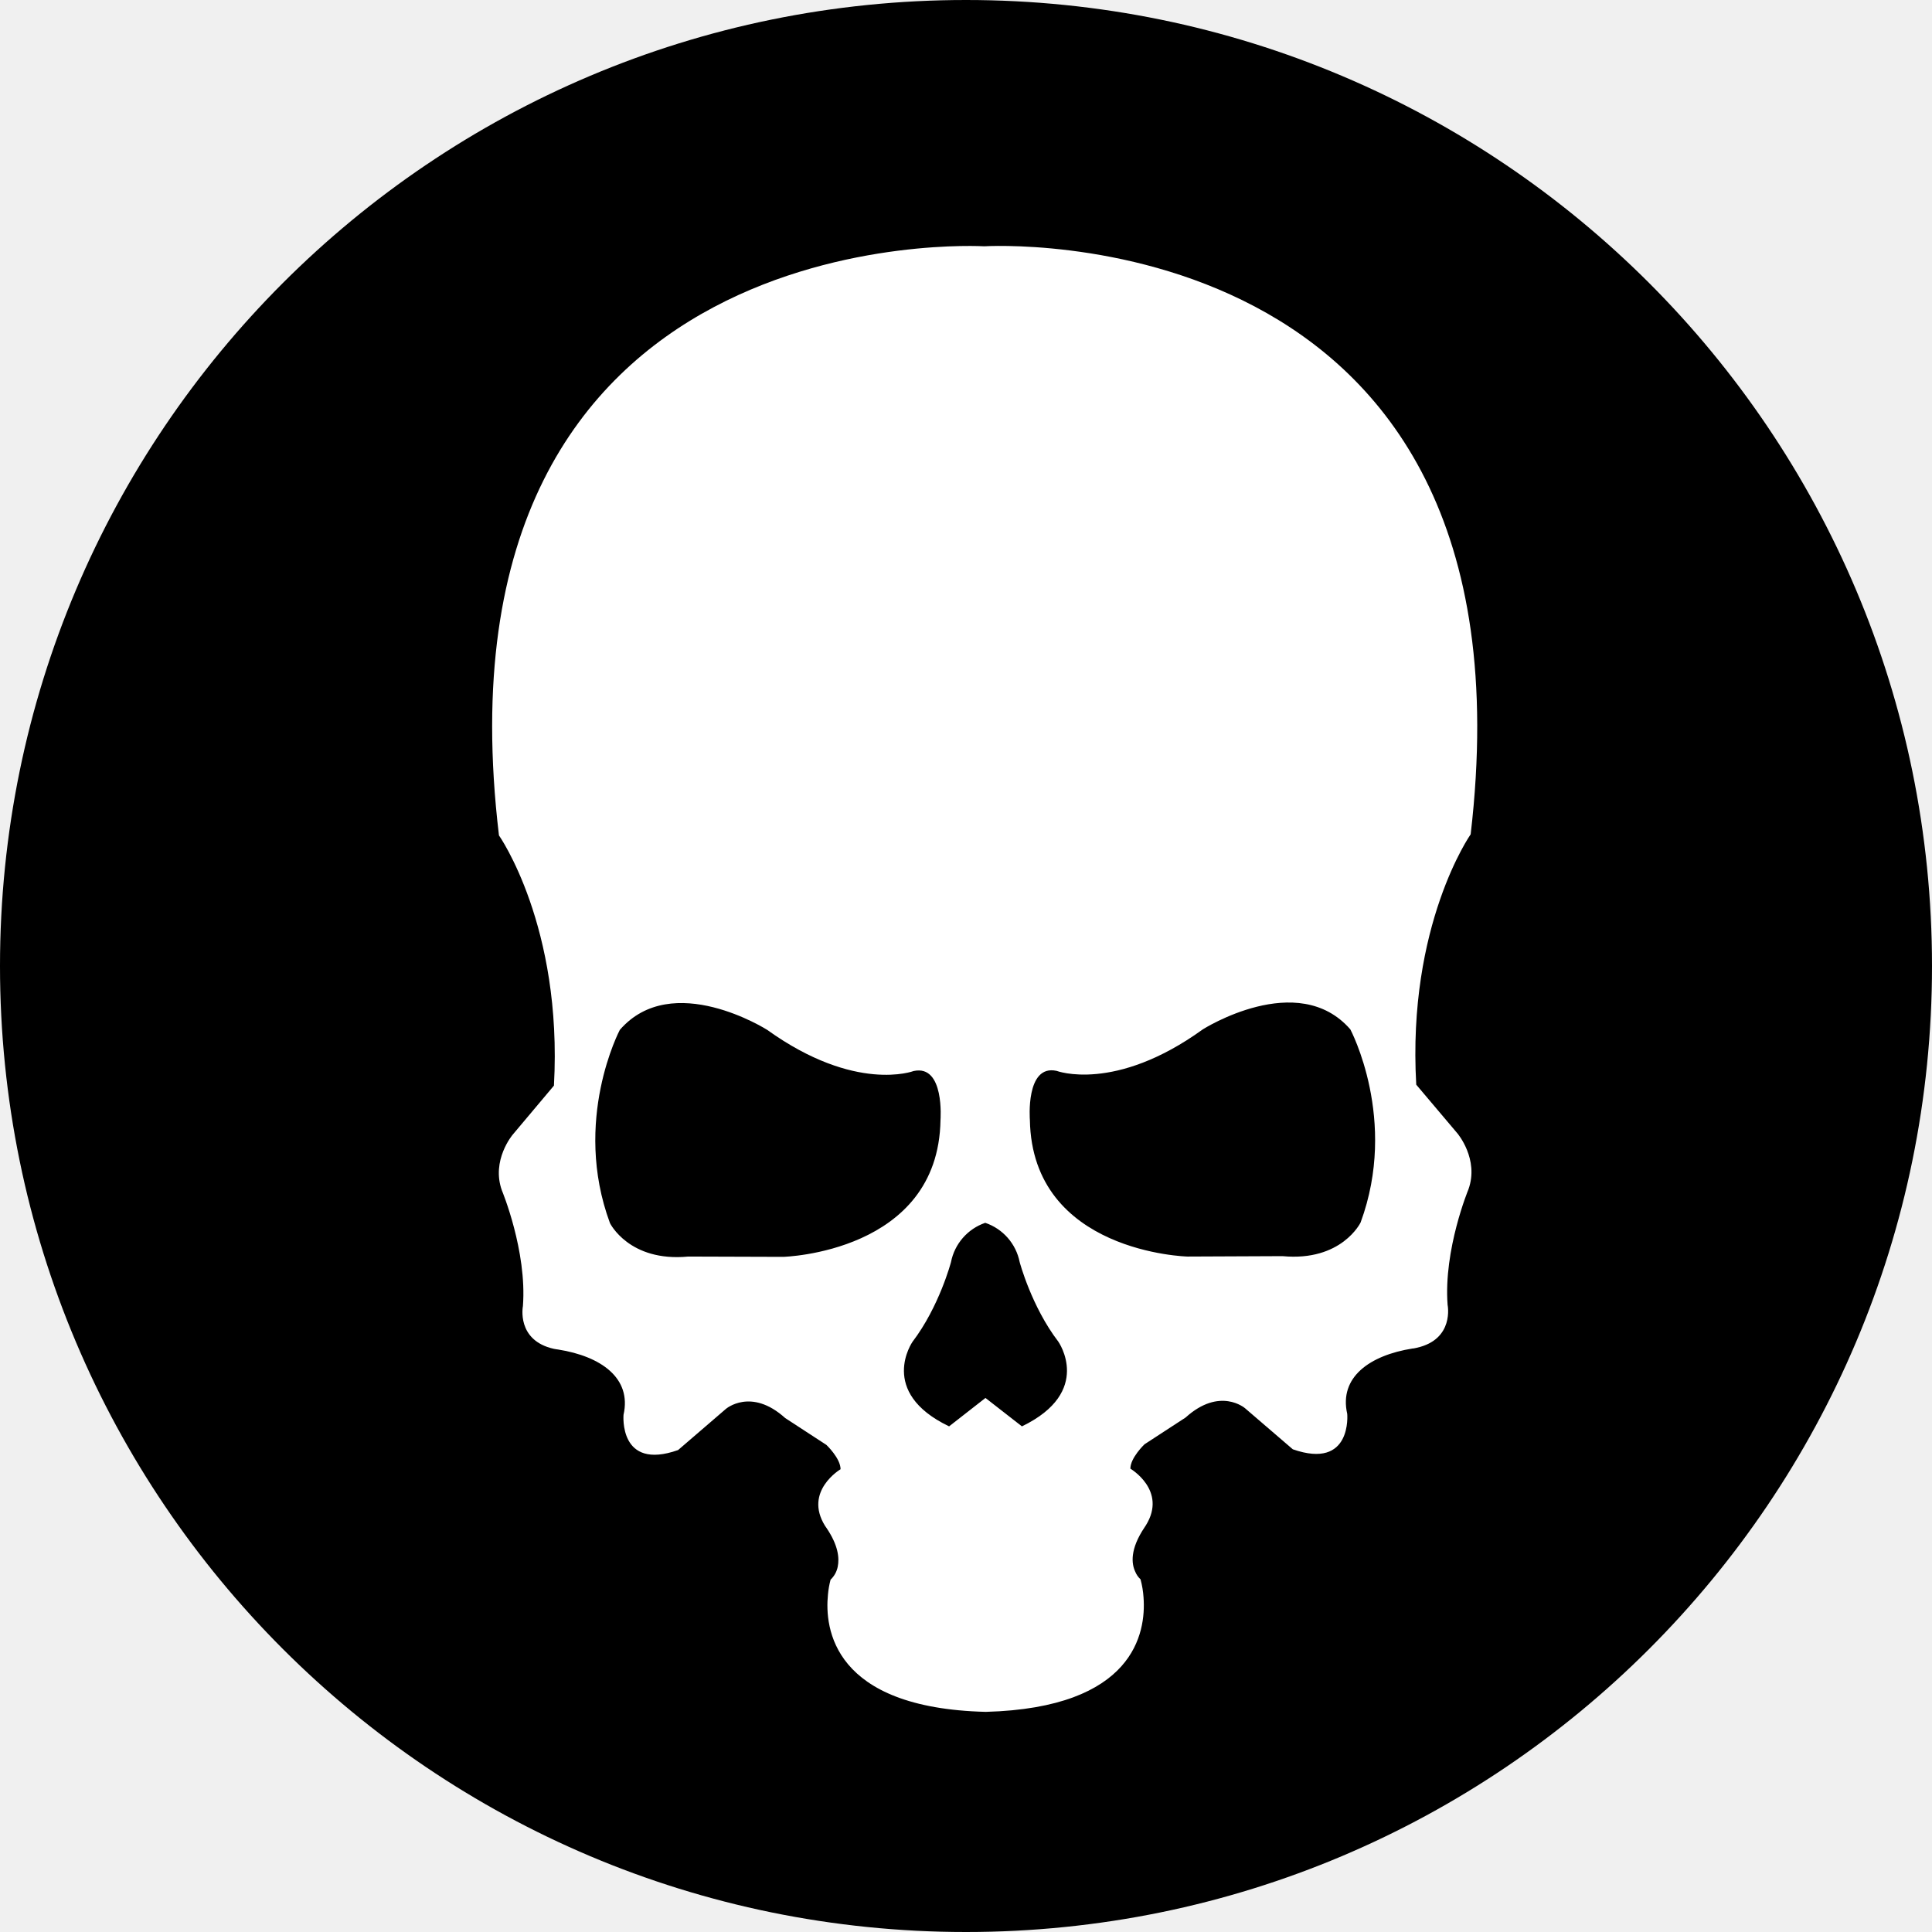
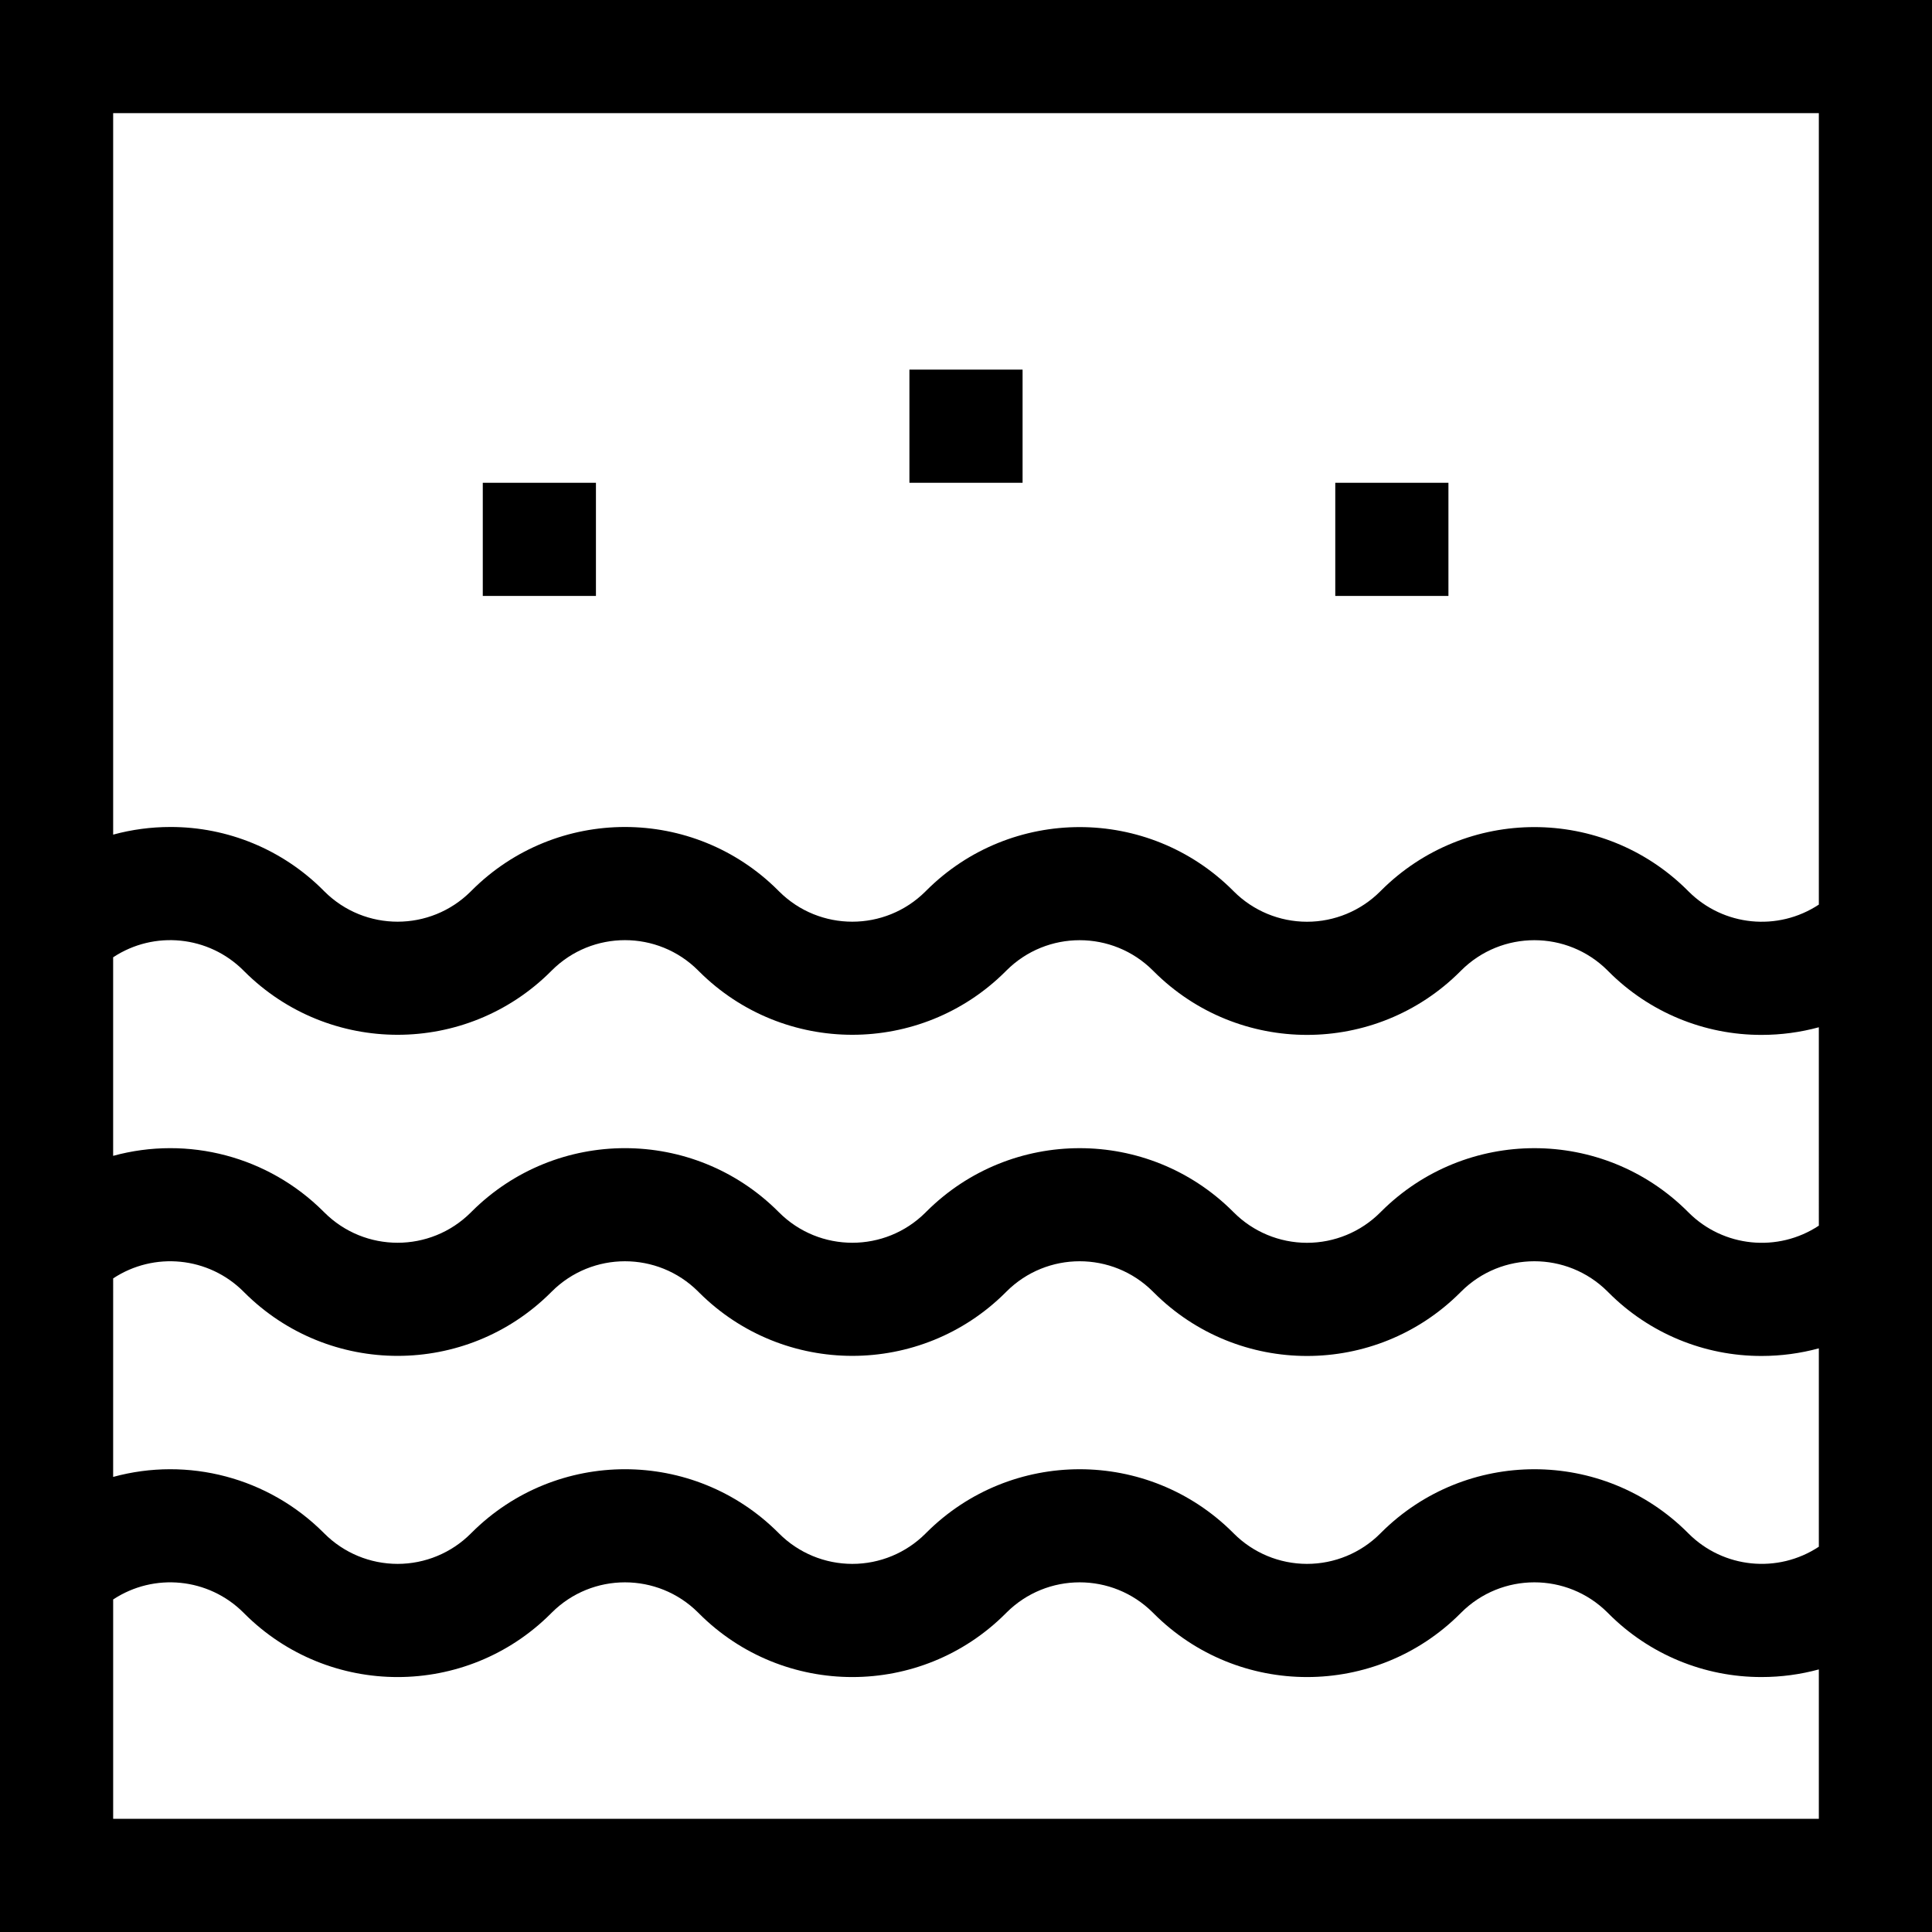
- <svg xmlns="http://www.w3.org/2000/svg" id="Capa_1" data-name="Capa 1" viewBox="0 0 512 512">
+ <svg xmlns="http://www.w3.org/2000/svg" width="500" height="500" viewBox="0 0 500 500">
  <defs>
-     <style>.cls-1{fill:#fff;}</style>
+     <clipPath id="clip-Slide_1_1">
+       <rect width="500" height="500" />
+     </clipPath>
  </defs>
-   <circle cx="256" cy="256" r="256" />
-   <path class="cls-1" d="M375.32,287.45c-2.42-42.33,14.42-66.35,14.42-66.35C409.1,55.92,260.82,65.27,260.82,65.27s-148.31-9-128.59,156.12c0,0,16.9,24,14.57,66.31l-10.93,13s-5.77,6.79-2.85,14.81c0,0,6.67,16,5.56,30.61,0,0-1.83,9.12,8.22,11.34.36.06.74.14,1.13.18,11.3,1.79,19.53,7.54,17.31,17.3,0,0-1.31,14.91,14.46,9.34l12.65-10.89s6.65-5.79,15.74,2.41L219,382.91s3.75,3.54,3.76,6.45c0,0-9.83,5.8-4.12,15,.12.16.22.34.37.53,3.15,4.64,3.46,8,3,10.29a6.43,6.43,0,0,1-1.9,3.45,23.55,23.55,0,0,0-.69,3.92c-.92,8.92,1.23,30.1,41.82,31.11,39.29-1.06,42.51-20.93,41.81-30.32a24.22,24.22,0,0,0-.8-4.81,5.53,5.53,0,0,1-1.39-2c-1-2.09-1.48-5.92,2.48-11.8l.34-.52c5.71-9.24-4.12-15-4.12-15,0-2.91,3.75-6.46,3.75-6.46l10.88-7.09c9.09-8.23,15.75-2.47,15.75-2.47l12.67,10.89c15.79,5.51,14.42-9.38,14.42-9.38-2.23-9.76,6-15.53,17.29-17.33.39,0,.76-.13,1.12-.19,10.06-2.25,8.19-11.37,8.19-11.37-1.11-14.64,5.52-30.62,5.52-30.62,2.88-8-2.9-14.81-2.9-14.81ZM207.55,333.08,182.4,333c-15.69,1.5-20.75-8.86-20.75-8.86-10.08-27.22,2.61-51.21,2.61-51.21,13.89-16,39.06,0,39.06,0,23.41,16.8,38.81,10.9,38.81,10.9,8.27-1.79,7.11,13,7.11,13C248.69,332,207.55,333.08,207.55,333.08ZM270.82,378l-9.66-7.53L251.52,378c-19-9.1-9.69-22.42-9.69-22.42,7.09-9.32,10.19-21.1,10.19-21.1a13.82,13.82,0,0,1,9.08-10.42,13.81,13.81,0,0,1,9.12,10.39s3.12,11.79,10.24,21.09C280.47,355.55,289.79,368.84,270.82,378Zm43.88-45s-41.16-1-41.77-36.21c0,0-1.21-14.81,7.08-13,0,0,15.39,5.86,38.75-11,0,0,25.16-16,39.09,0,0,0,12.76,23.95,2.72,51.19,0,0-5,10.39-20.7,8.91Z" />
+   <g id="Slide_1_1" data-name="Slide 1 – 1" clip-path="url(#clip-Slide_1_1)">
+     <rect width="500" height="500" fill="#fff" />
+     <g id="Group_24" data-name="Group 24">
+       <rect id="Rectangle_4" data-name="Rectangle 4" width="500" height="500" fill="#fff" />
+       <g id="sea">
+         <path id="Path_27" data-name="Path 27" d="M0,0V500H500V0ZM470.714,317.2A26.8,26.8,0,0,1,437,313.794l-.254-.255a56.14,56.14,0,0,0-79.313.02l-.233.234a26.783,26.783,0,0,1-37.915-.038l-.216-.216a56.14,56.14,0,0,0-79.313.02l-.234.234a26.817,26.817,0,0,1-37.9-.02l-.235-.235a56.134,56.134,0,0,0-79.294,0l-.254.254a26.817,26.817,0,0,1-37.9-.02l-.235-.234a56.084,56.084,0,0,0-54.423-14.406V247.748A26.8,26.8,0,0,1,63,251.156l.254.254a56.139,56.139,0,0,0,79.313-.02l.235-.235a26.781,26.781,0,0,1,37.876,0l.254.254a56.139,56.139,0,0,0,79.313-.02l.233-.235a26.815,26.815,0,0,1,37.877,0l.255.254a56.07,56.07,0,0,0,79.313-.02l.233-.235a26.815,26.815,0,0,1,37.877,0l.254.255a55.7,55.7,0,0,0,39.647,16.422,56.384,56.384,0,0,0,14.777-1.973ZM29.286,330.847a26.818,26.818,0,0,1,33.695,3.383l.273.273a56.134,56.134,0,0,0,79.294,0l.254-.254a26.809,26.809,0,0,1,37.858-.02l.273.273a56.134,56.134,0,0,0,79.294,0l.254-.254a26.807,26.807,0,0,1,37.857-.02l.274.273a56.069,56.069,0,0,0,79.293,0l.254-.254a26.807,26.807,0,0,1,37.857-.02l.273.273a55.7,55.7,0,0,0,39.647,16.422,56.378,56.378,0,0,0,14.777-1.973v51.342A26.8,26.8,0,0,1,437,396.886l-.254-.255a56.14,56.14,0,0,0-79.313.02l-.233.235a26.781,26.781,0,0,1-37.915-.039l-.216-.216a56.14,56.14,0,0,0-79.313.02l-.234.235a26.781,26.781,0,0,1-37.9-.02l-.235-.235a56.134,56.134,0,0,0-79.294,0l-.254.254a26.781,26.781,0,0,1-37.9-.02l-.235-.234a56.084,56.084,0,0,0-54.422-14.406ZM470.714,29.286V234.108a26.8,26.8,0,0,1-33.7-3.388l-.272-.273a56.131,56.131,0,0,0-79.294,0l-.254.254a26.783,26.783,0,0,1-37.9-.019l-.235-.234a56.131,56.131,0,0,0-79.294,0l-.254.254a26.814,26.814,0,0,1-37.877,0l-.254-.254a56.068,56.068,0,0,0-79.274-.02l-.273.273a26.814,26.814,0,0,1-37.877,0l-.254-.254a55.7,55.7,0,0,0-39.647-16.423A56.342,56.342,0,0,0,29.285,216V29.286ZM29.286,470.714V413.941a26.818,26.818,0,0,1,33.695,3.383l.273.273a56.068,56.068,0,0,0,79.294,0l.254-.254a26.809,26.809,0,0,1,37.858-.02l.273.273a56.068,56.068,0,0,0,79.294,0l.254-.254a26.808,26.808,0,0,1,37.857-.02l.274.273a56.067,56.067,0,0,0,79.293,0l.254-.254a26.808,26.808,0,0,1,37.857-.02l.273.273a55.7,55.7,0,0,0,39.647,16.423,56.38,56.38,0,0,0,14.777-1.973v38.668H29.286Z" />
+         <path id="Path_28" data-name="Path 28" d="M127.987,127.987h29.286v29.286H127.987Z" transform="translate(-3.044 -3.044)" />
+         <path id="Path_29" data-name="Path 29" d="M353.987,127.987h29.286v29.286H353.987Z" transform="translate(-8.42 -3.044)" />
+         <path id="Path_30" data-name="Path 30" d="M241.091,97.987h29.286v29.286H241.091Z" transform="translate(-5.735 -2.331)" />
+       </g>
+     </g>
+   </g>
</svg>
